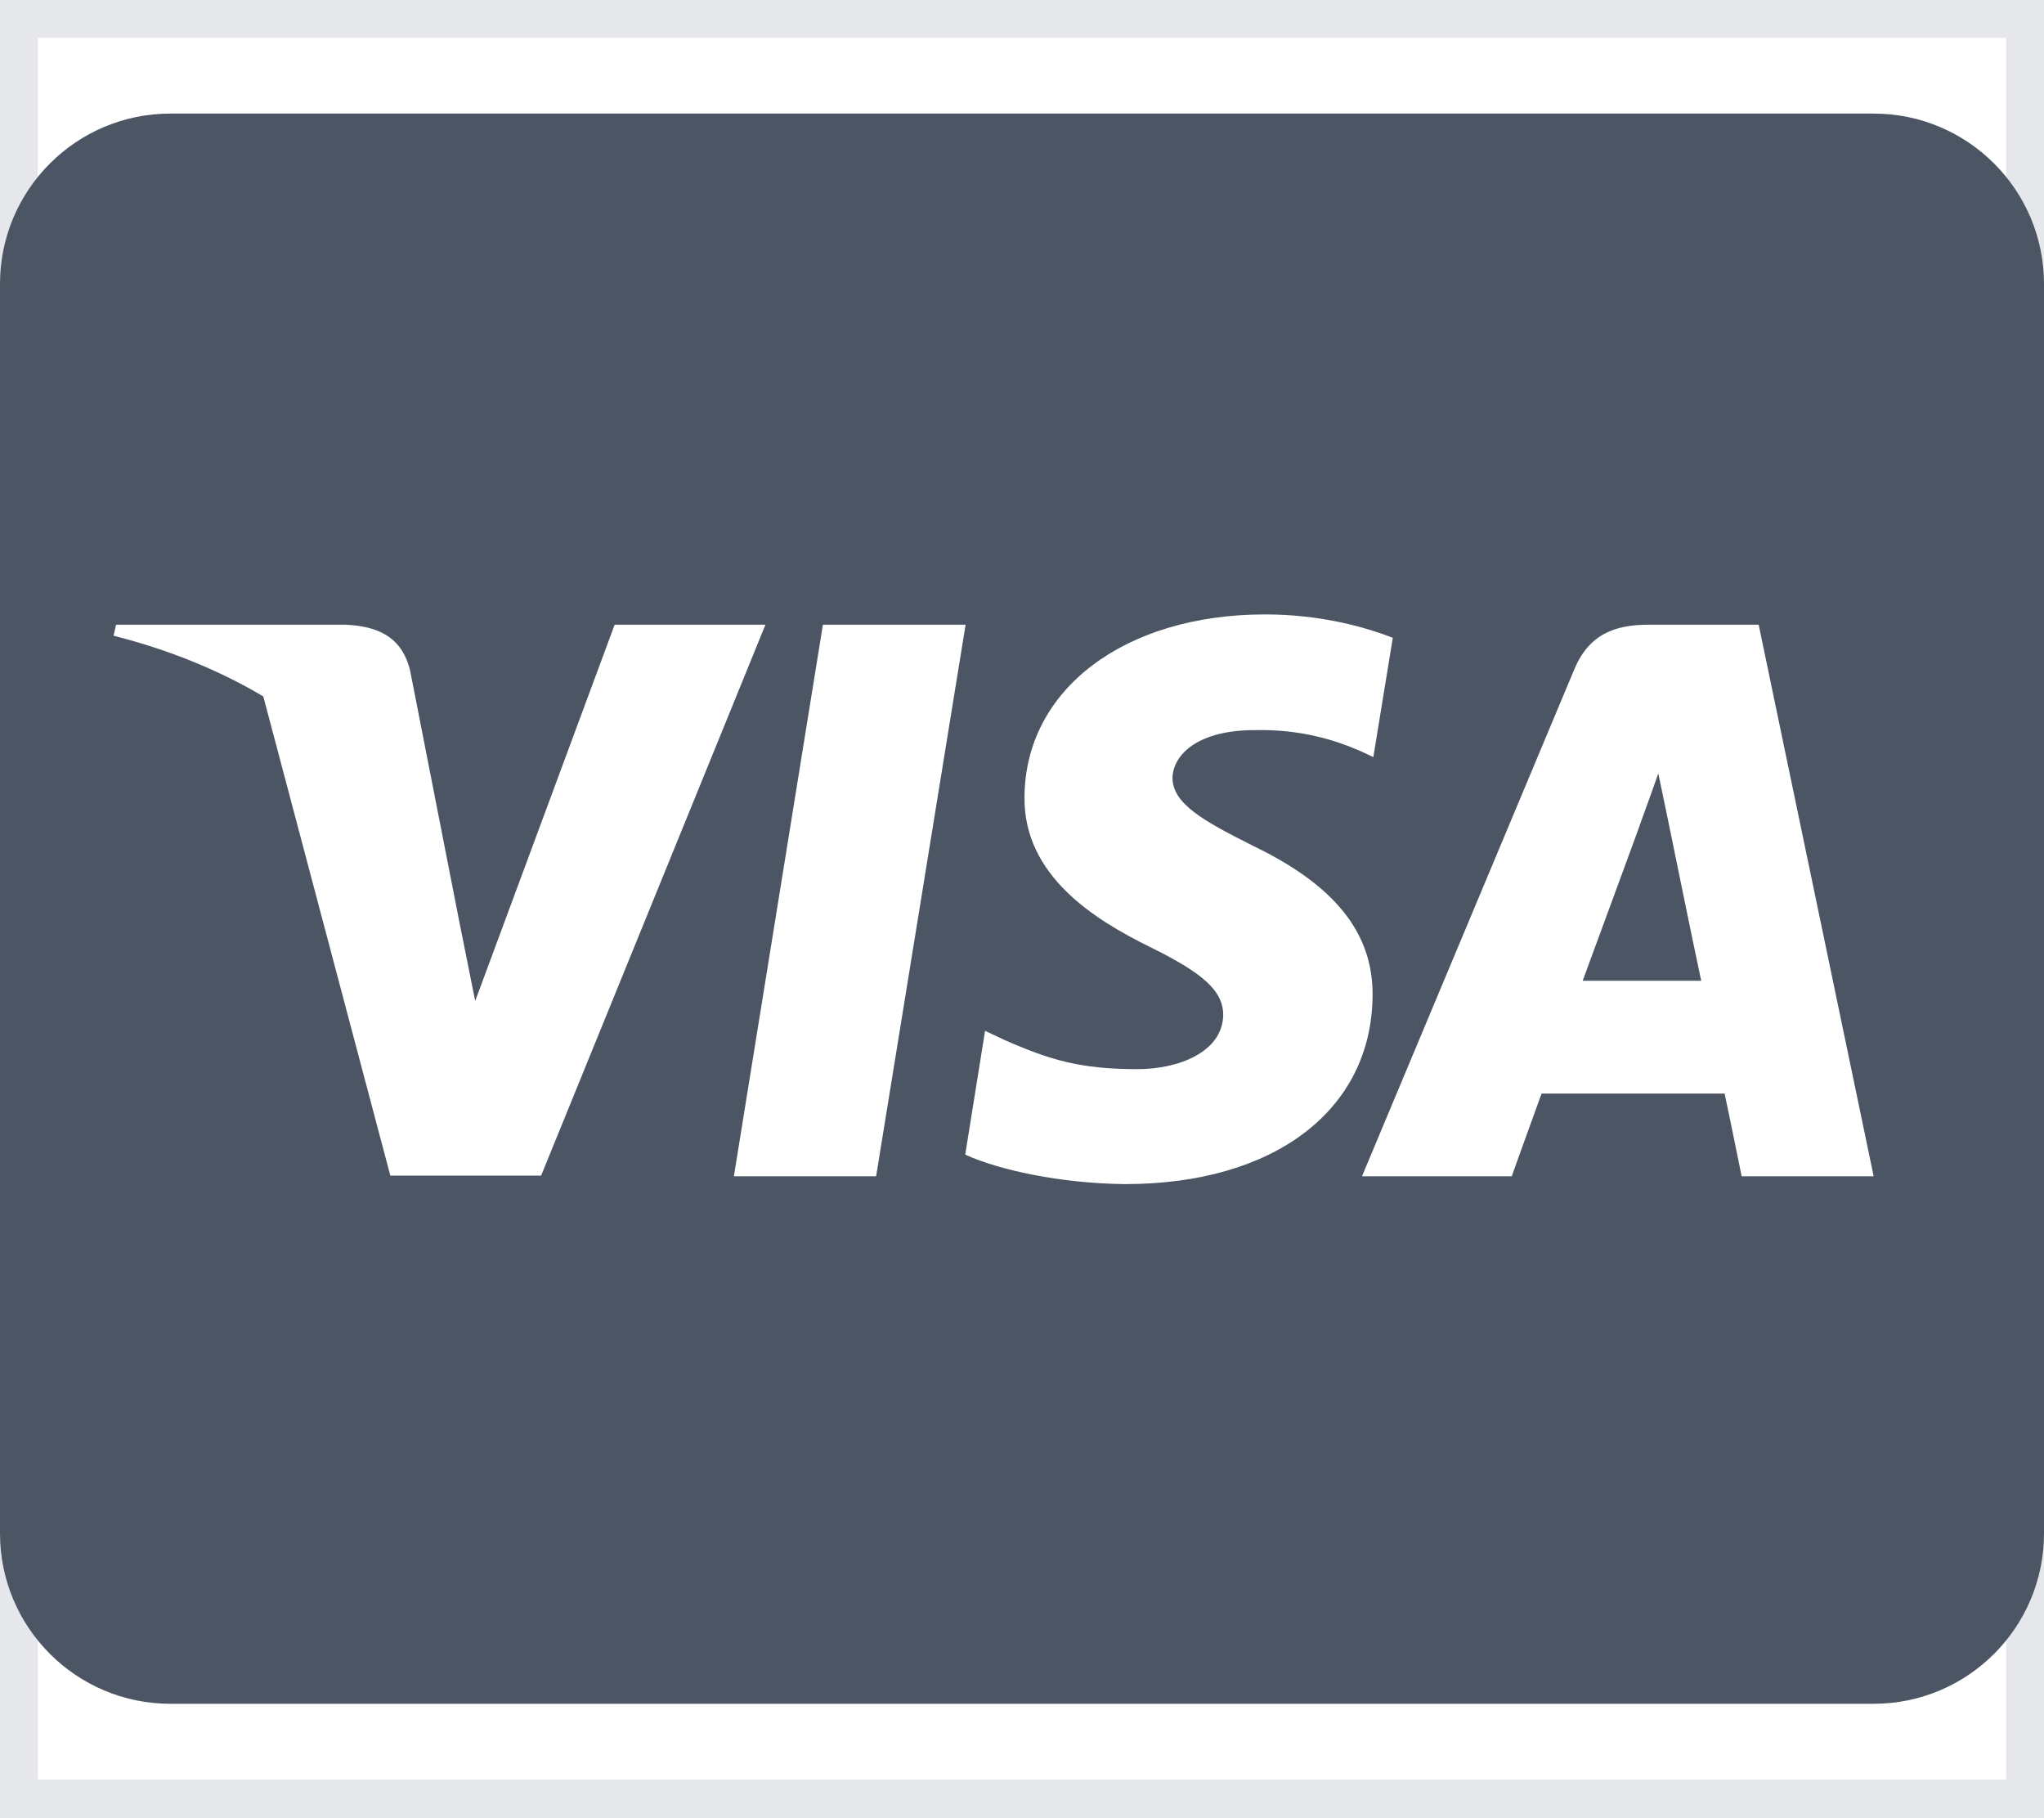
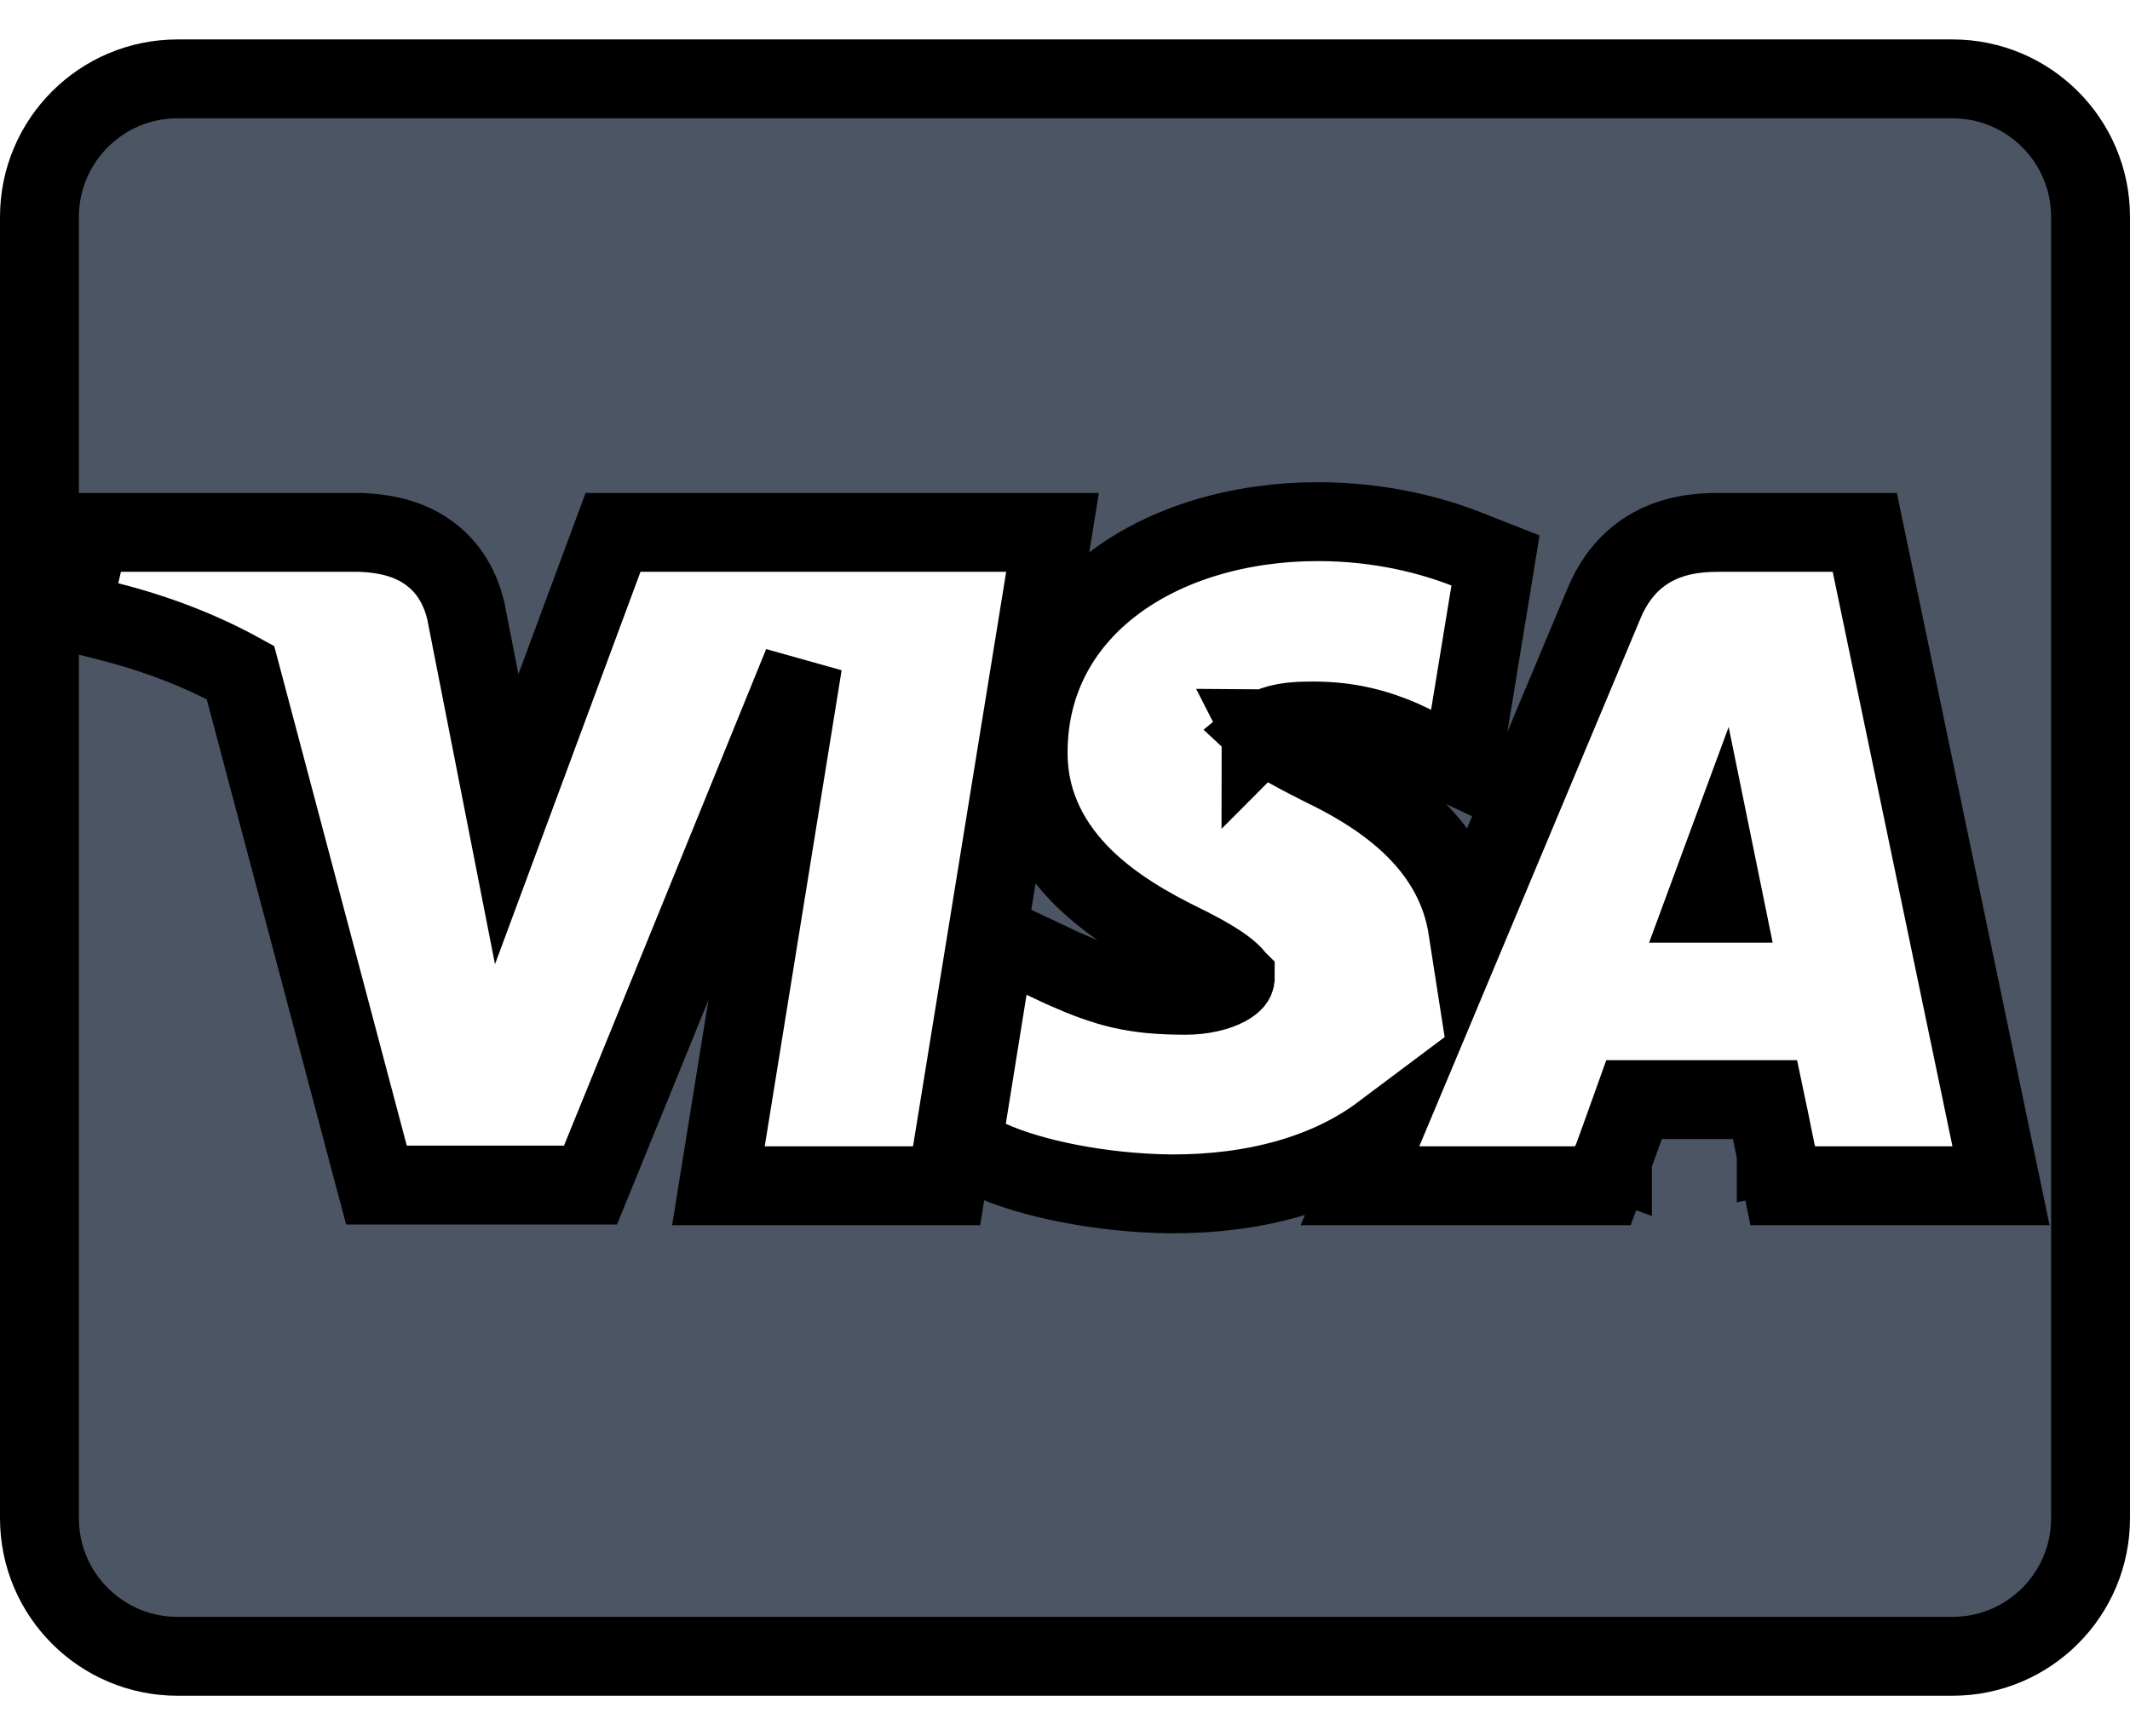
- <svg xmlns="http://www.w3.org/2000/svg" width="27" height="24" viewBox="0 0 27 24" fill="none">
-   <path d="M0 0H27V24H0V0Z" stroke="#E5E7EB" />
-   <path d="M22.036 10.842C22.036 10.842 22.392 12.586 22.472 12.952H20.906C21.061 12.534 21.656 10.912 21.656 10.912C21.647 10.927 21.811 10.486 21.905 10.214L22.036 10.842ZM27 3.75V20.25C27 21.492 25.992 22.5 24.75 22.5H2.25C1.008 22.5 0 21.492 0 20.25V3.75C0 2.508 1.008 1.5 2.25 1.5H24.75C25.992 1.5 27 2.508 27 3.75ZM7.148 15.525L10.111 8.25H8.119L6.277 13.219L6.075 12.211L5.419 8.864C5.311 8.4 4.978 8.269 4.566 8.25H1.533L1.5 8.395C2.241 8.583 2.902 8.855 3.478 9.197L5.156 15.525H7.148ZM11.573 15.534L12.755 8.25H10.87L9.694 15.534H11.573ZM18.131 13.153C18.141 12.323 17.634 11.691 16.552 11.17C15.891 10.838 15.488 10.613 15.488 10.27C15.497 9.961 15.83 9.642 16.57 9.642C17.184 9.628 17.634 9.773 17.972 9.919L18.141 9.998L18.398 8.423C18.028 8.278 17.438 8.114 16.711 8.114C14.85 8.114 13.542 9.108 13.533 10.523C13.519 11.569 14.47 12.15 15.183 12.502C15.909 12.858 16.158 13.092 16.158 13.406C16.148 13.894 15.567 14.119 15.028 14.119C14.278 14.119 13.875 14.002 13.261 13.73L13.012 13.613L12.75 15.248C13.191 15.45 14.006 15.628 14.85 15.637C16.828 15.642 18.117 14.662 18.131 13.153ZM24.75 15.534L23.231 8.25H21.773C21.323 8.25 20.981 8.381 20.789 8.855L17.991 15.534H19.969C19.969 15.534 20.292 14.634 20.363 14.442H22.781C22.837 14.7 23.006 15.534 23.006 15.534H24.75Z" fill="#4B5563" />
+ <svg xmlns="http://www.w3.org/2000/svg" width="27" height="22" viewBox="0 0 27 22" fill="none">
+   <path d="M23.006 14.534L22.516 14.633L22.597 15.034H23.006H24.75H25.365L25.239 14.432L23.721 7.148L23.638 6.75H23.231H21.773C21.506 6.75 21.212 6.788 20.942 6.938C20.661 7.094 20.459 7.341 20.327 7.664L18.605 11.775C18.546 11.396 18.392 11.048 18.142 10.734C17.818 10.328 17.351 10 16.772 9.722C16.435 9.552 16.215 9.433 16.076 9.327C16.046 9.304 16.026 9.286 16.011 9.272C16.017 9.267 16.024 9.262 16.033 9.256C16.104 9.208 16.266 9.142 16.57 9.142V9.142L16.582 9.142C17.099 9.13 17.474 9.25 17.766 9.375L17.927 9.451L18.527 9.734L18.634 9.079L18.892 7.504L18.957 7.106L18.581 6.958C18.164 6.795 17.512 6.614 16.711 6.614C14.709 6.614 13.046 7.713 13.033 9.518C13.024 10.213 13.342 10.743 13.735 11.129C14.119 11.507 14.594 11.768 14.962 11.95L14.963 11.95C15.319 12.125 15.506 12.246 15.602 12.336C15.645 12.376 15.656 12.397 15.657 12.4C15.658 12.401 15.658 12.401 15.658 12.4C15.657 12.399 15.658 12.4 15.658 12.403C15.656 12.419 15.645 12.455 15.551 12.507C15.43 12.573 15.239 12.619 15.028 12.619C14.363 12.619 14.029 12.523 13.469 12.275L13.226 12.16L12.624 11.877L12.519 12.533L12.256 14.169L12.196 14.545L12.542 14.703C13.062 14.941 13.951 15.127 14.844 15.137V15.137L14.849 15.137C15.909 15.14 16.837 14.881 17.517 14.371L17.239 15.034H17.991H19.969H20.32L20.439 14.704L19.969 14.534L20.439 14.704L20.439 14.703L20.439 14.703L20.439 14.703L20.44 14.701L20.443 14.693L20.453 14.665L20.491 14.56L20.61 14.23C20.644 14.133 20.68 14.034 20.713 13.942H22.375C22.392 14.022 22.409 14.105 22.425 14.185L22.489 14.499L22.509 14.597L22.514 14.624L22.516 14.631L22.516 14.633L22.516 14.633L22.516 14.633L22.516 14.633L23.006 14.534ZM15.986 9.298C15.985 9.301 15.984 9.302 15.984 9.302C15.984 9.302 15.984 9.301 15.986 9.298ZM15.979 9.234C15.98 9.234 15.981 9.236 15.982 9.24C15.98 9.236 15.979 9.234 15.979 9.234ZM21.623 11.452C21.672 11.32 21.723 11.182 21.773 11.046C21.801 11.184 21.829 11.322 21.856 11.452H21.623ZM7.148 15.025H7.485L7.612 14.714L10.175 8.418L9.2 14.455L9.107 15.034H9.694H11.573H11.999L12.067 14.614L13.248 7.33L13.342 6.75H12.755H10.87H10.854H10.445H10.111H8.119H7.771L7.65 7.076L6.423 10.386L5.909 7.768L5.908 7.759L5.906 7.751C5.826 7.407 5.646 7.139 5.372 6.967C5.118 6.807 4.832 6.762 4.588 6.751L4.577 6.75H4.566H1.533H1.133L1.045 7.14L1.012 7.285L0.905 7.76L1.377 7.88C2 8.038 2.557 8.257 3.048 8.527L4.673 14.653L4.772 15.025H5.156H7.148ZM26.5 2.75V19.25C26.5 20.216 25.716 21 24.75 21H2.25C1.284 21 0.5 20.216 0.5 19.25V2.75C0.5 1.784 1.284 1 2.25 1H24.75C25.716 1 26.5 1.784 26.5 2.75Z" fill="#4B5563" stroke="black" />
</svg>
